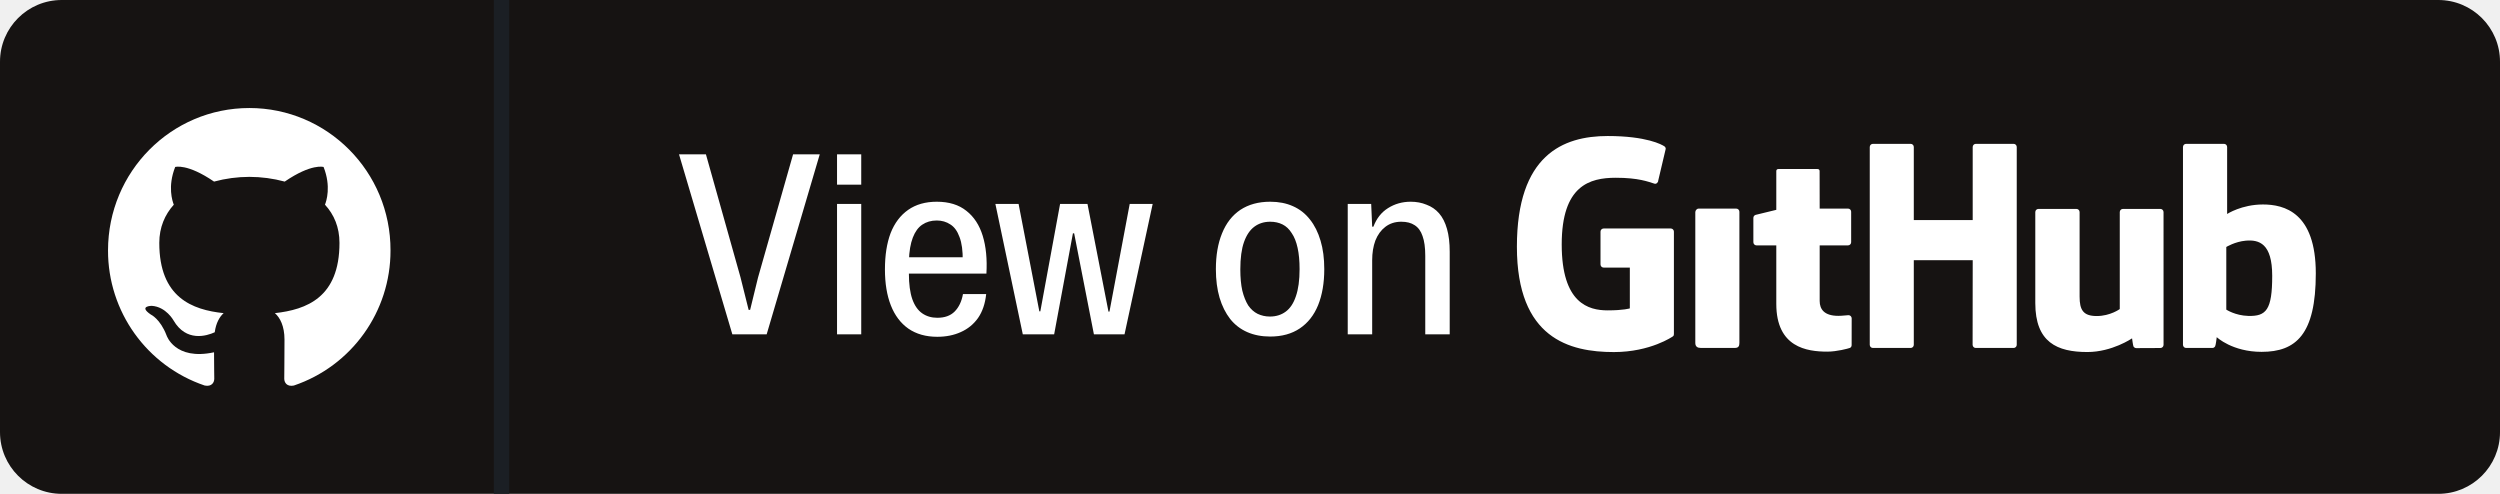
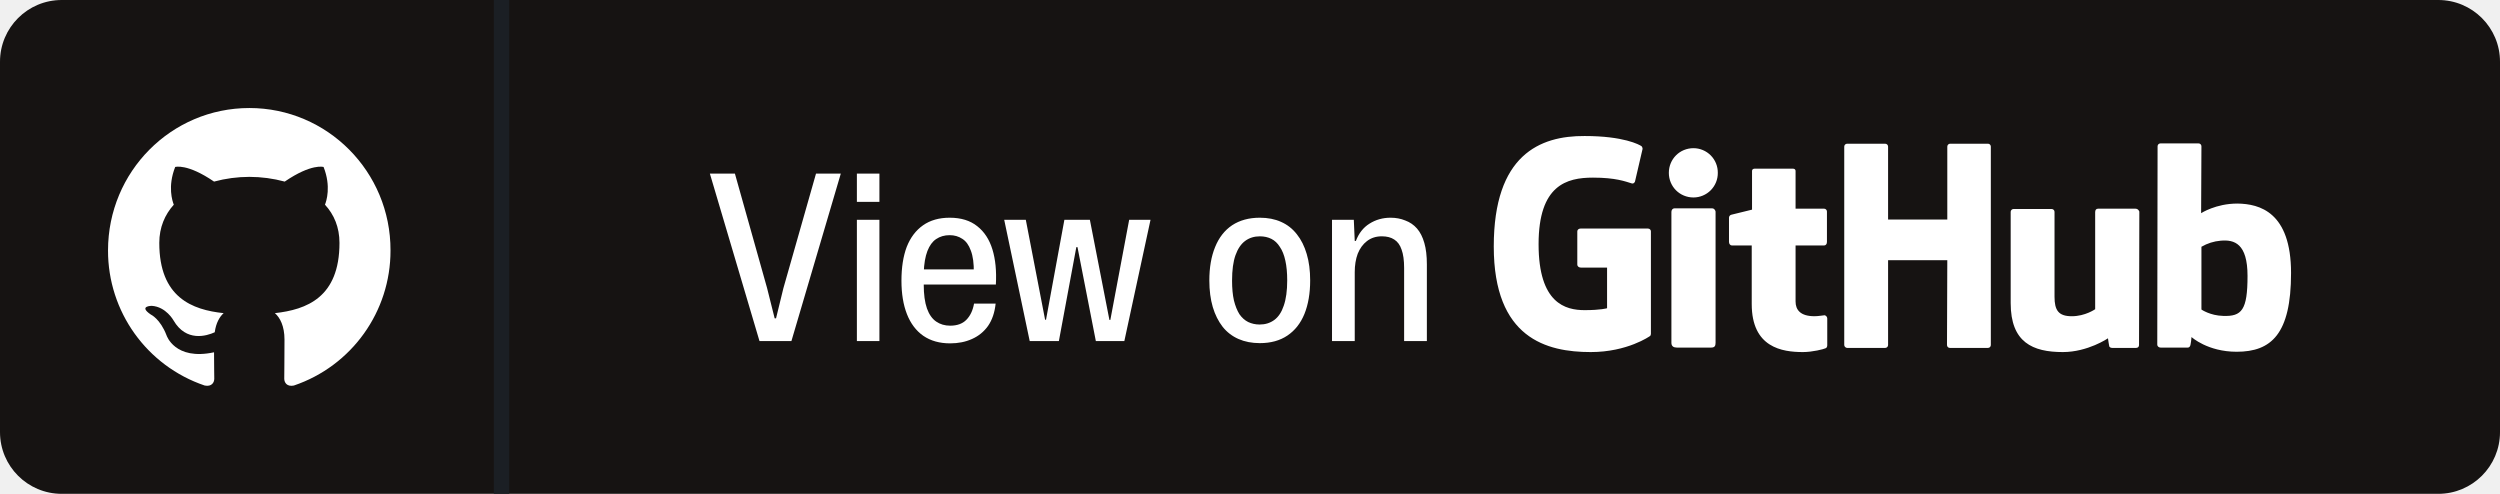
<svg xmlns="http://www.w3.org/2000/svg" width="162" height="32" viewBox="0 0 162 32">
  <rect width="162" height="32" fill="#161312" rx="4" />
  <path fill="#1B1F24" d="M32 0h1v32h-1z" />
  <path fill="#fff" fill-rule="evenodd" d="M16.16 7C11.095 7 7 11.125 7 16.228a9.22 9.22 0 0 0 6.263 8.754c.455.092.622-.198.622-.442 0-.214-.015-.948-.015-1.712-2.548.55-3.079-1.1-3.079-1.1-.41-1.07-1.016-1.344-1.016-1.344-.834-.565.06-.565.06-.565.926.06 1.411.947 1.411.947.82 1.405 2.139 1.008 2.67.764.075-.596.318-1.009.576-1.238-2.032-.214-4.17-1.008-4.17-4.553 0-1.008.363-1.833.94-2.475-.091-.229-.41-1.176.09-2.444 0 0 .774-.245 2.518.947a8.8 8.8 0 0 1 2.29-.306 8.8 8.8 0 0 1 2.29.306c1.744-1.192 2.518-.947 2.518-.947.5 1.268.181 2.215.09 2.444.592.642.94 1.467.94 2.475 0 3.545-2.137 4.324-4.185 4.553.334.29.622.84.622 1.711 0 1.238-.015 2.231-.015 2.536 0 .245.167.535.622.444a9.22 9.22 0 0 0 6.263-8.755C25.32 11.125 21.21 7 16.16 7" clip-rule="evenodd" />
-   <path d="M108.266 14.806h-4.35a.203.203 0 0 0-.203.203v2.127c0 .112.09.204.203.204h1.697v2.642s-.381.13-1.435.13c-1.243 0-2.979-.454-2.979-4.272s1.808-4.321 3.505-4.321c1.47 0 2.103.258 2.505.383.127.039.244-.087.244-.2l.485-2.054a.19.19 0 0 0-.077-.16c-.164-.116-1.162-.674-3.683-.674-2.904 0-5.883 1.235-5.883 7.175s3.41 6.825 6.285 6.825c2.38 0 3.823-1.017 3.823-1.017.06-.033.066-.116.066-.154v-6.634a.203.203 0 0 0-.203-.203m22.419-5.28a.203.203 0 0 0-.202-.205h-2.45a.204.204 0 0 0-.202.205v4.733h-3.817V9.526a.203.203 0 0 0-.202-.205h-2.45a.204.204 0 0 0-.202.205v12.817c0 .113.09.205.202.205h2.45a.203.203 0 0 0 .202-.205V16.86h3.818l-.007 5.483c0 .113.09.205.203.205h2.455a.203.203 0 0 0 .202-.205zm-17.972 10.113v-5.916a.204.204 0 0 0-.203-.205h-2.441c-.112 0-.213.116-.213.228v8.477c0 .249.156.323.357.323h2.2c.24 0 .3-.119.3-.327zm27.281-6.101h-2.43a.204.204 0 0 0-.203.205v6.284s-.617.452-1.494.452c-.876 0-1.109-.398-1.109-1.256v-5.48a.204.204 0 0 0-.202-.205h-2.467a.204.204 0 0 0-.202.205v5.895c0 2.55 1.42 3.173 3.375 3.173 1.603 0 2.896-.886 2.896-.886s.061.467.09.522c.027.055.1.111.178.111l1.57-.007a.204.204 0 0 0 .202-.205l-.001-8.603a.204.204 0 0 0-.203-.205m5.685 6.933c-.843-.025-1.415-.408-1.415-.408v-4.059s.564-.346 1.256-.408c.875-.078 1.719.186 1.719 2.275 0 2.201-.38 2.636-1.56 2.6m.959-7.221c-1.381 0-2.32.616-2.32.616v-4.34a.203.203 0 0 0-.202-.205h-2.457a.203.203 0 0 0-.202.205v12.817c0 .113.09.205.203.205h1.704c.077 0 .135-.04.178-.109s.103-.591.103-.591 1.005.952 2.906.952c2.233 0 3.513-1.132 3.513-5.083s-2.045-4.467-3.426-4.467m-26.885.267h-1.838l-.004-2.427c0-.092-.047-.138-.153-.138h-2.504c-.097 0-.15.043-.15.136v2.509s-1.254.303-1.34.327a.204.204 0 0 0-.146.195v1.577c0 .113.09.205.203.205h1.283v3.792c0 2.816 1.976 3.093 3.31 3.093.608 0 1.337-.196 1.457-.24.073-.027.115-.102.115-.184l.003-1.734a.207.207 0 0 0-.203-.205c-.107 0-.38.044-.663.044-.902 0-1.208-.42-1.208-.963v-3.603h1.837a.204.204 0 0 0 .203-.205V13.72a.203.203 0 0 0-.203-.204" fill="#fff" />
-   <path d="M47.456 21.664 44 10h1.744l2.24 7.968.528 2.112h.096l.512-2.096L51.392 10h1.728l-3.44 11.664Zm6.784 0v-8.448h1.568v8.448zm0-9.696V10h1.568v1.968Zm6.496 9.856q-1.104 0-1.872-.528-.752-.528-1.136-1.504t-.384-2.336q0-1.376.368-2.352.384-.976 1.136-1.504t1.856-.528q1.184 0 1.92.592.736.576 1.056 1.616t.24 2.448h-5.024q0 1.024.224 1.664.224.624.64.912t.976.288q.72 0 1.12-.4.416-.416.544-1.136h1.504q-.096.928-.528 1.552-.432.608-1.12.912-.672.304-1.52.304m-1.84-4.928-.16-.224h3.808l-.16.24q.016-.976-.208-1.552-.208-.576-.592-.816-.384-.256-.88-.256-.544 0-.944.272-.384.256-.608.832t-.256 1.504m7.381 4.768-1.776-8.448h1.504l1.344 6.96h.064l1.28-6.96h1.776l1.36 6.976h.064l1.312-6.976h1.488l-1.824 8.448h-1.984l-1.28-6.544h-.08l-1.216 6.544zm16.032.144q-.832 0-1.488-.288t-1.104-.848q-.448-.576-.688-1.376-.24-.816-.24-1.856 0-1.344.4-2.32.4-.992 1.184-1.52.8-.528 1.936-.528.832 0 1.472.288.656.288 1.104.864.448.56.688 1.376.24.8.24 1.84 0 1.344-.4 2.336-.4.976-1.184 1.504t-1.92.528m-.016-1.296q.592 0 1.024-.32t.656-.992q.24-.688.24-1.76 0-.8-.128-1.376-.128-.592-.384-.96-.24-.384-.592-.56t-.8-.176q-.592 0-1.024.32t-.672.992-.24 1.776q0 .8.128 1.376.144.576.384.96.256.368.608.544.368.176.8.176m5.04 1.152v-8.448h1.52l.064 1.472h.08q.304-.8.944-1.2.656-.416 1.472-.416.56 0 1.024.192.48.176.816.56t.512 1.008q.176.608.176 1.488v5.344h-1.584v-5.088q0-.8-.176-1.28-.16-.48-.512-.704-.336-.224-.864-.224-.608 0-1.04.336-.416.32-.64.88-.208.56-.208 1.28v4.8z" fill="#fff" />
+   <path fill="#fff" d="M49.215 22.101 46 11.25h1.622l2.084 7.413.492 1.965h.089l.476-1.95 2.114-7.428h1.607l-3.2 10.851zm6.311 0v-7.86h1.46v7.86zm0-9.02V11.25h1.46v1.83zm6.044 9.169q-1.027 0-1.742-.491-.7-.491-1.057-1.4-.357-.907-.357-2.173 0-1.28.342-2.188.358-.908 1.057-1.399.7-.491 1.727-.491 1.101 0 1.786.55.685.537.983 1.504.297.968.223 2.277h-4.674q0 .953.208 1.548.209.581.596.849t.908.268q.67 0 1.042-.372.387-.387.506-1.057h1.399q-.09.863-.491 1.444-.402.565-1.042.848-.625.283-1.414.283m-1.712-4.585-.149-.208h3.543l-.15.223q.016-.908-.193-1.444-.193-.535-.55-.759-.358-.238-.82-.238-.505 0-.877.253-.358.238-.566.774t-.238 1.4m6.867 4.435-1.653-7.86h1.4l1.25 6.476h.06l1.19-6.475h1.652l1.266 6.49h.06l1.22-6.49h1.384l-1.697 7.86h-1.846l-1.19-6.089h-.075l-1.131 6.088zm14.914.134q-.774 0-1.384-.268t-1.027-.789q-.417-.536-.64-1.28-.223-.759-.223-1.726 0-1.25.372-2.159.372-.923 1.101-1.414.744-.491 1.801-.491.774 0 1.37.268.61.268 1.027.804.417.52.64 1.28.223.744.223 1.712 0 1.25-.372 2.173-.372.908-1.102 1.399-.729.491-1.786.491m-.015-1.206q.551 0 .953-.297.402-.298.61-.923.224-.64.224-1.637 0-.745-.12-1.28-.119-.551-.357-.894-.223-.357-.55-.52t-.745-.164q-.55 0-.952.297-.402.298-.626.923t-.223 1.652q0 .745.12 1.28.133.536.357.894.238.342.565.506.343.163.744.163m4.69 1.072v-7.86h1.413l.06 1.37h.074q.283-.744.878-1.116.61-.387 1.37-.387.52 0 .952.179.447.163.76.52.312.358.476.938.164.566.164 1.385v4.97h-1.474v-4.733q0-.745-.164-1.191-.149-.447-.476-.655-.313-.208-.804-.208-.565 0-.967.312-.387.298-.596.819-.193.52-.193 1.19V22.1z" />
+   <path d="M118.24 20.408h-.02s0 .02.02 0m0 .02c-.103 0-.373.063-.663.063-.913 0-1.224-.415-1.224-.954v-3.63h1.846c.104 0 .187-.083.187-.228v-1.97a.186.186 0 0 0-.187-.187h-1.846v-2.447c0-.083-.062-.145-.166-.145h-2.489c-.103 0-.166.062-.166.145v2.51l-1.348.331a.2.2 0 0 0-.145.187v1.576c0 .125.083.228.187.228h1.286v3.796c0 2.82 1.97 3.111 3.318 3.111.622 0 1.348-.187 1.473-.249.062-.02.103-.104.103-.187v-1.742a.22.22 0 0 0-.165-.207m27.399-2.55c0-2.095-.85-2.365-1.743-2.282a2.95 2.95 0 0 0-1.244.394v4.066s.56.394 1.41.414c1.203.042 1.577-.373 1.577-2.592m2.82-.187c0 3.962-1.286 5.102-3.526 5.102-1.887 0-2.924-.954-2.924-.954s-.042.54-.104.602c-.041.062-.083.083-.166.083h-1.721c-.125 0-.228-.083-.228-.187l.02-12.86c0-.103.083-.186.187-.186h2.468c.104 0 .187.083.187.187l-.02 4.335s.953-.623 2.343-.623h.02c1.41.021 3.464.54 3.464 4.501m-10.08-4.169h-2.426c-.125 0-.187.083-.187.228v6.285s-.643.456-1.514.456-1.12-.394-1.12-1.265V13.73a.186.186 0 0 0-.187-.187h-2.468a.186.186 0 0 0-.186.187v5.91c0 2.552 1.43 3.174 3.38 3.174 1.618 0 2.925-.892 2.925-.892s.062.456.083.519c.02.062.103.103.186.103h1.556c.124 0 .187-.083.187-.186l.02-8.649c-.041-.104-.124-.187-.249-.187m-27.418-.02h-2.468c-.104 0-.187.103-.187.228v8.483c0 .228.145.31.352.31h2.22c.228 0 .29-.103.29-.31v-8.504c-.02-.104-.104-.207-.207-.207m-1.224-3.9c-.892 0-1.597.706-1.597 1.597 0 .892.705 1.597 1.597 1.597a1.58 1.58 0 0 0 1.576-1.597 1.58 1.58 0 0 0-1.576-1.597m19.081-.29h-2.447a.186.186 0 0 0-.187.187v4.728h-3.837V9.5a.186.186 0 0 0-.187-.187h-2.468a.186.186 0 0 0-.186.187v12.859c0 .103.103.186.186.186h2.468a.186.186 0 0 0 .187-.186v-5.496h3.837l-.02 5.496c0 .103.082.186.186.186h2.468a.186.186 0 0 0 .187-.186V9.498a.186.186 0 0 0-.187-.186m-21.84 5.683v6.637c0 .041-.02.124-.062.145 0 0-1.452 1.037-3.837 1.037-2.862 0-6.284-.892-6.284-6.844 0-5.932 2.987-7.176 5.89-7.156 2.53 0 3.547.56 3.692.664.042.062.062.104.062.166l-.477 2.053c0 .104-.103.228-.228.187-.415-.125-1.037-.374-2.51-.374-1.7 0-3.525.478-3.525 4.314s1.742 4.273 2.986 4.273c1.058 0 1.452-.124 1.452-.124v-2.634h-1.7c-.125 0-.229-.083-.229-.187v-2.157c0-.104.083-.187.228-.187h4.335c.125 0 .208.083.208.187" fill="#fff" />
</svg>
